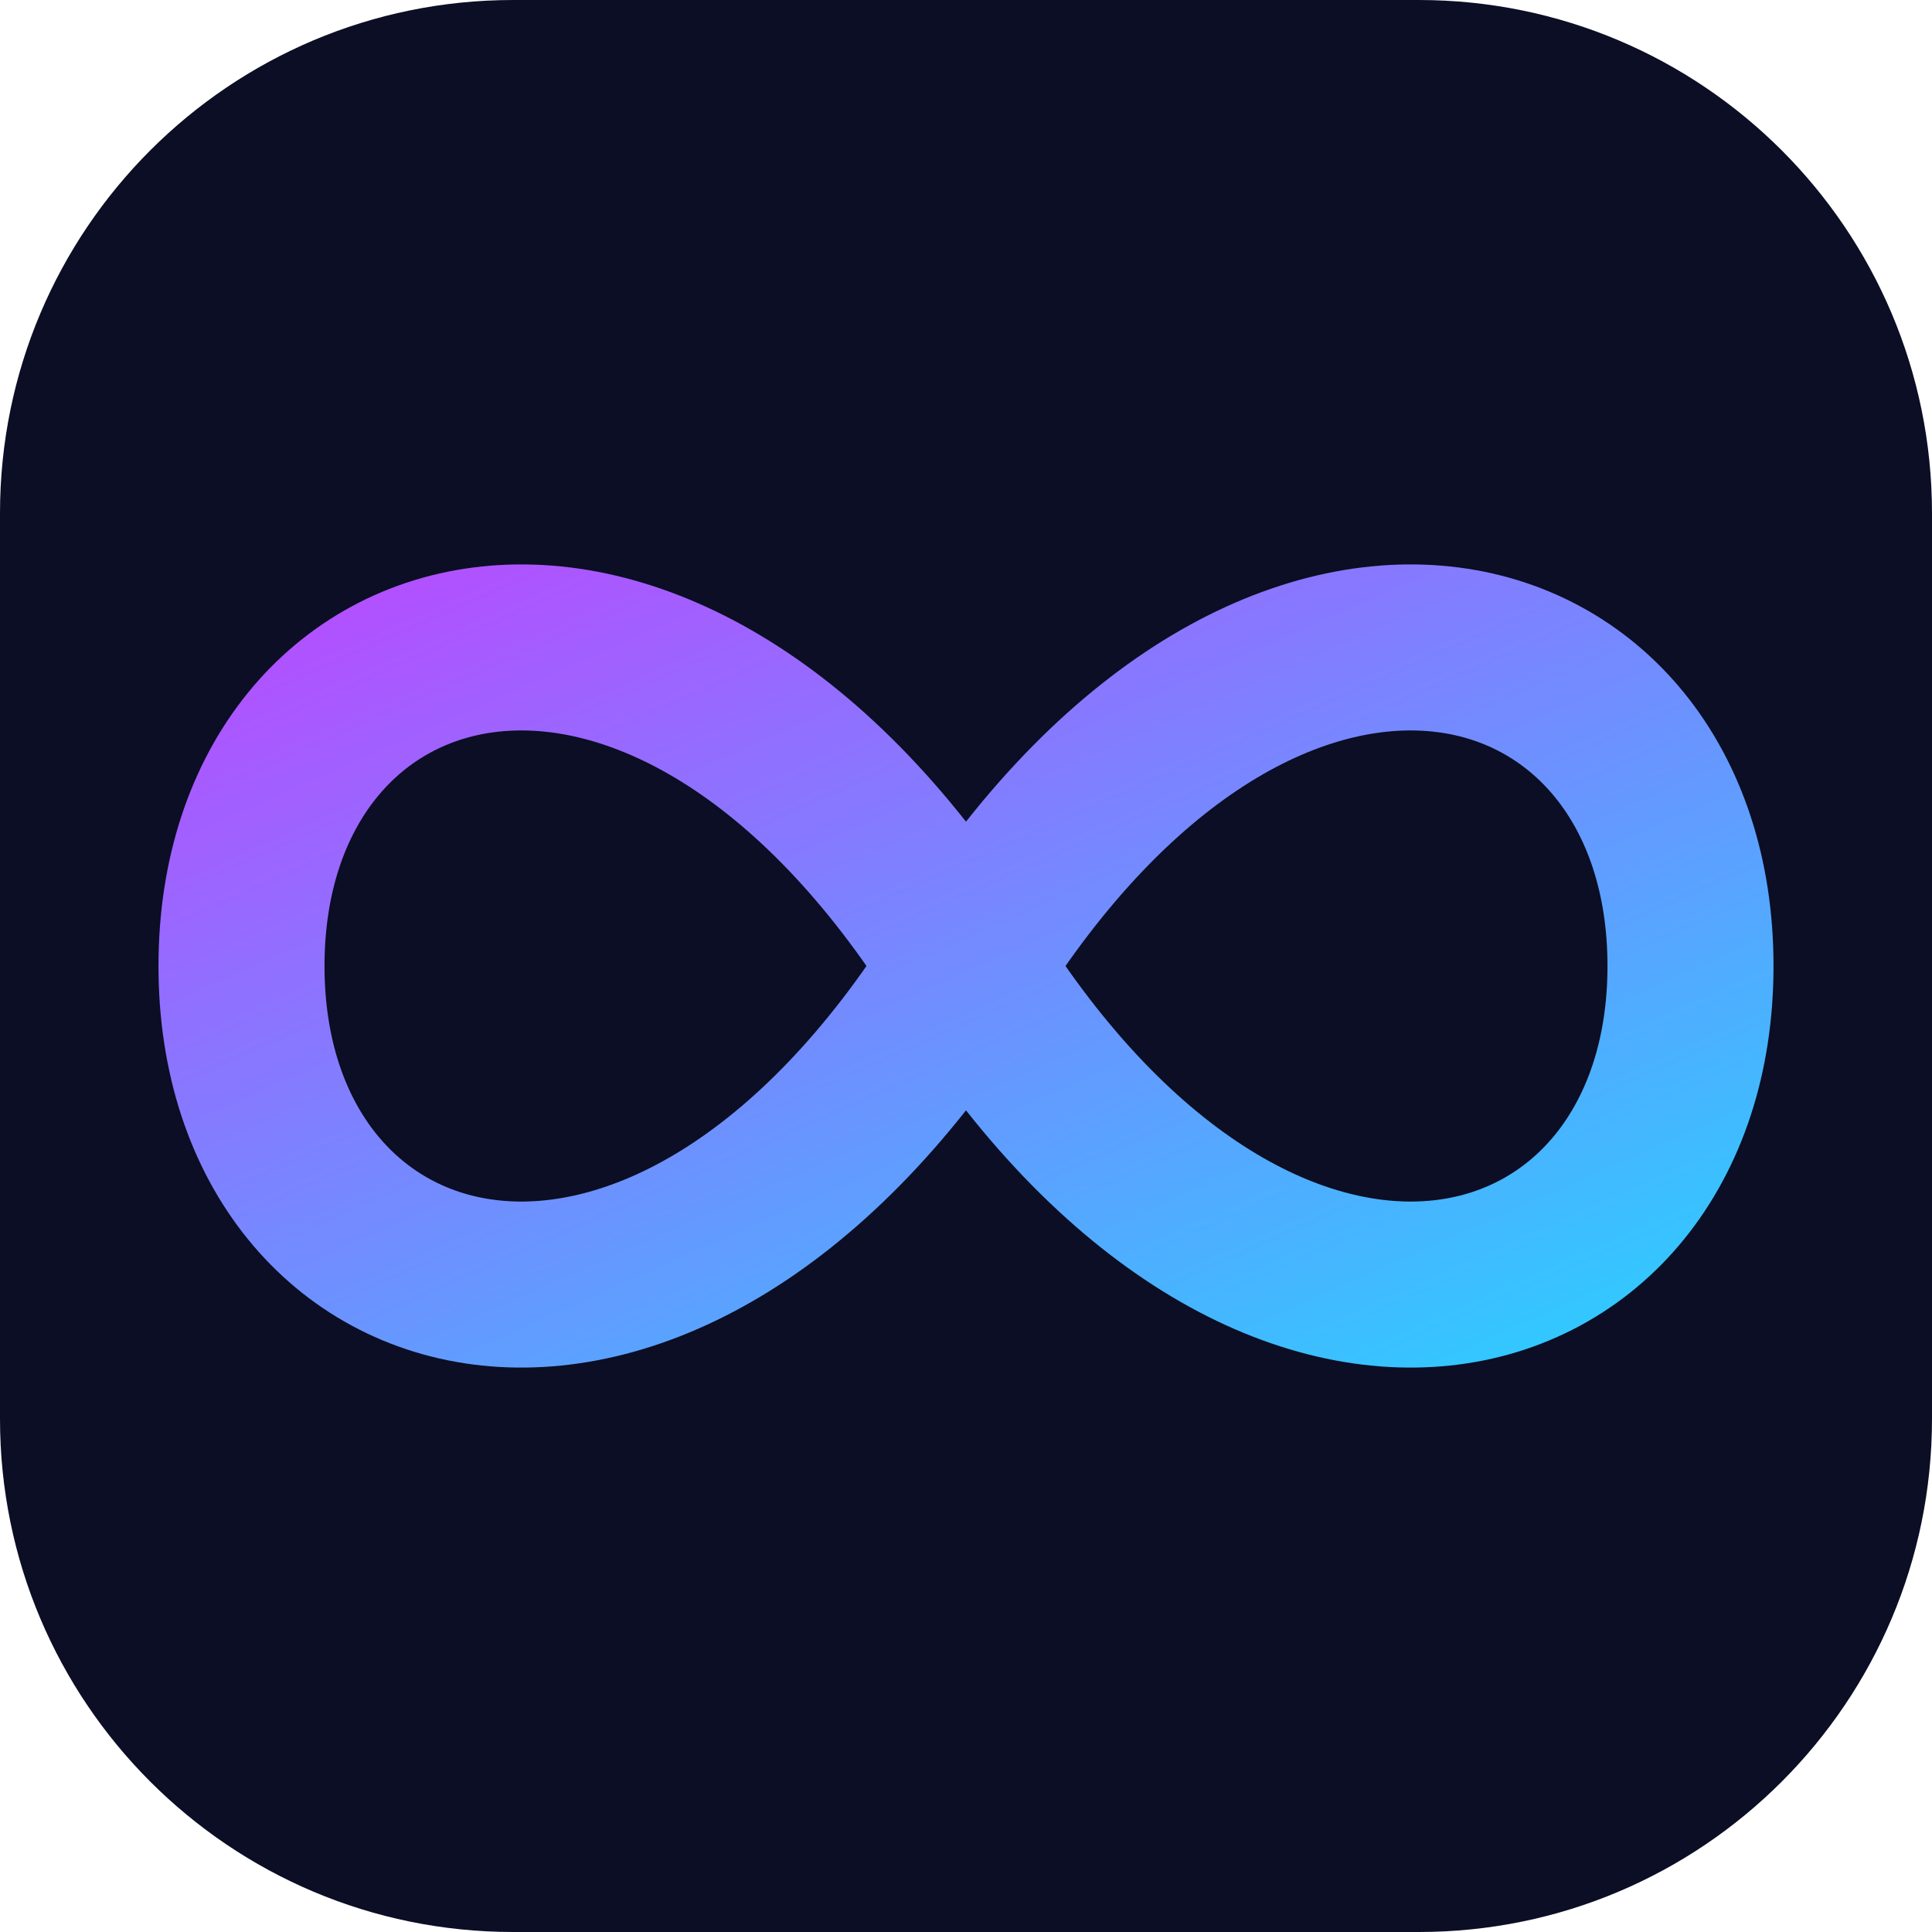
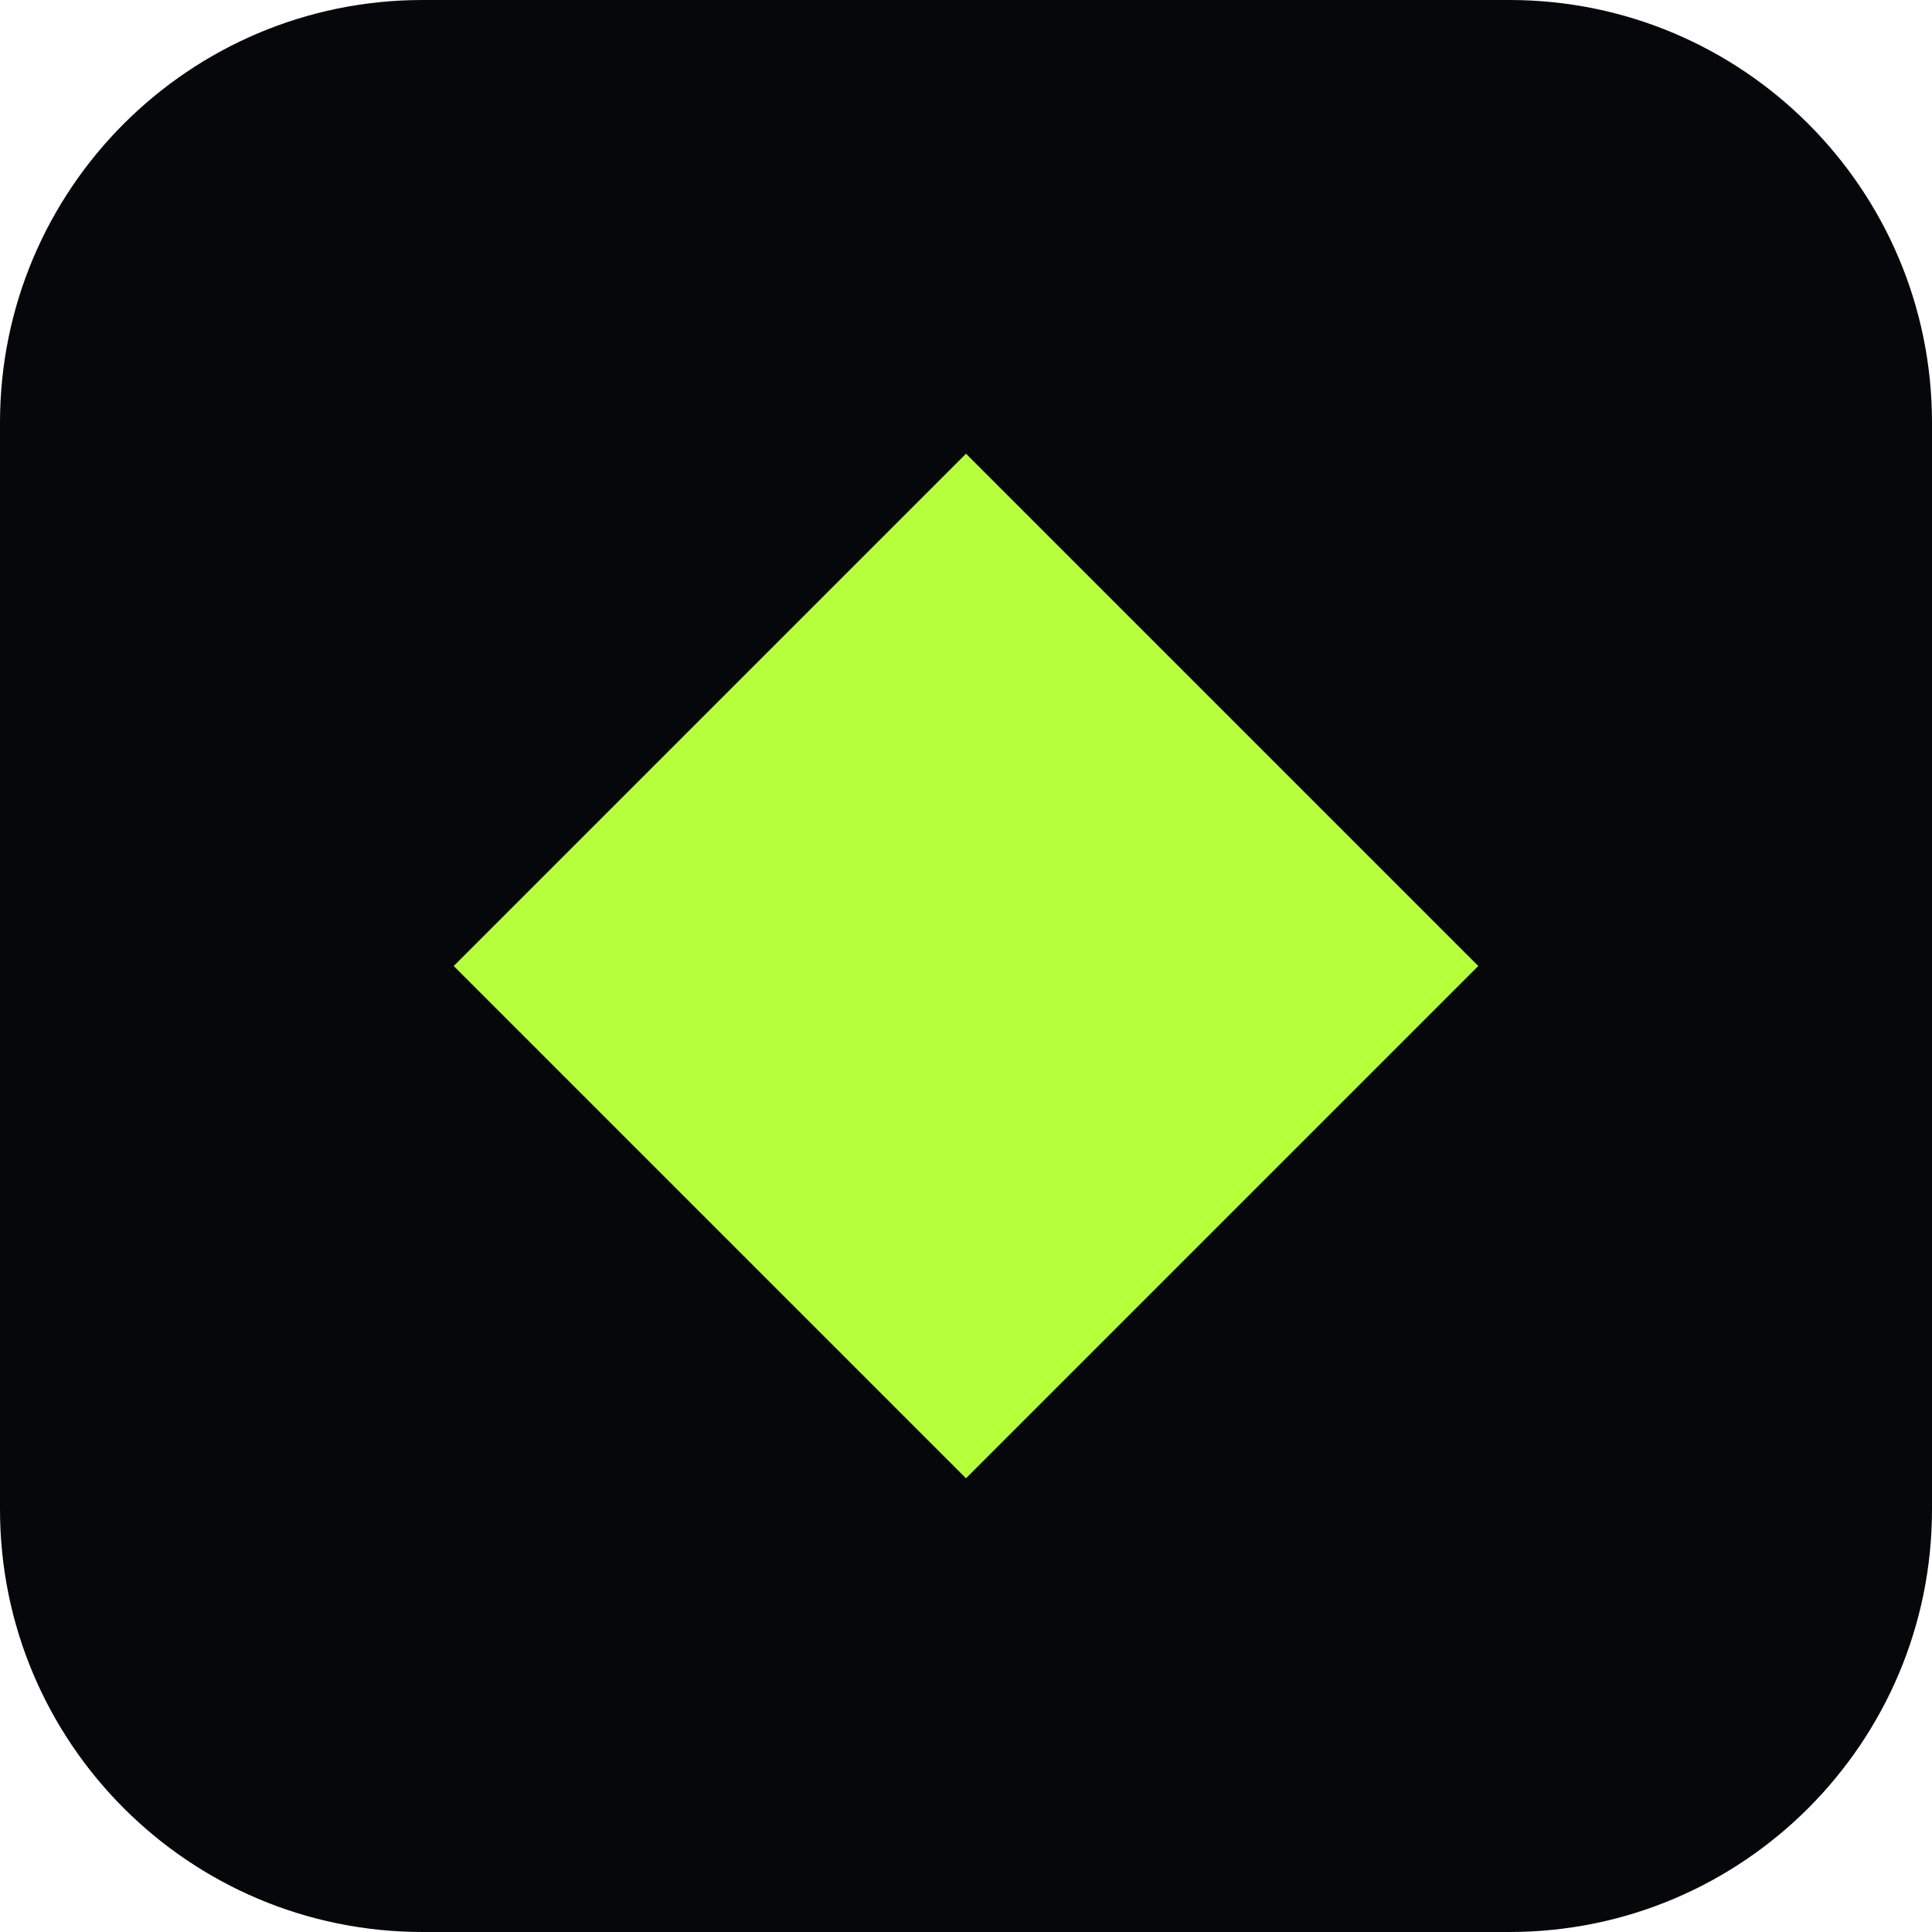
<svg xmlns="http://www.w3.org/2000/svg" viewBox="0 0 64 64">
-   <defs>
-     <linearGradient id="a" x1="0" y1="0" x2="1" y2="1">
-       <stop stop-color="#b250ff" />
-       <stop offset="1" stop-color="#32c8ff" />
-     </linearGradient>
-   </defs>
-   <rect width="64" height="64" rx="17" fill="#0b0e24" />
-   <path d="M32 32C22 16 8 20 8 32s14 16 24 0c10-16 24-12 24 0S42 48 32 32Z" stroke="url(#a)" stroke-width="5.5" fill="none" stroke-linecap="round" />
+   <rect width="64" height="64" rx="14" fill="#05070A" />
+   <rect x="20" y="20" width="24" height="24" fill="#B6FF3B" transform="rotate(45 32 32)" />
</svg>
